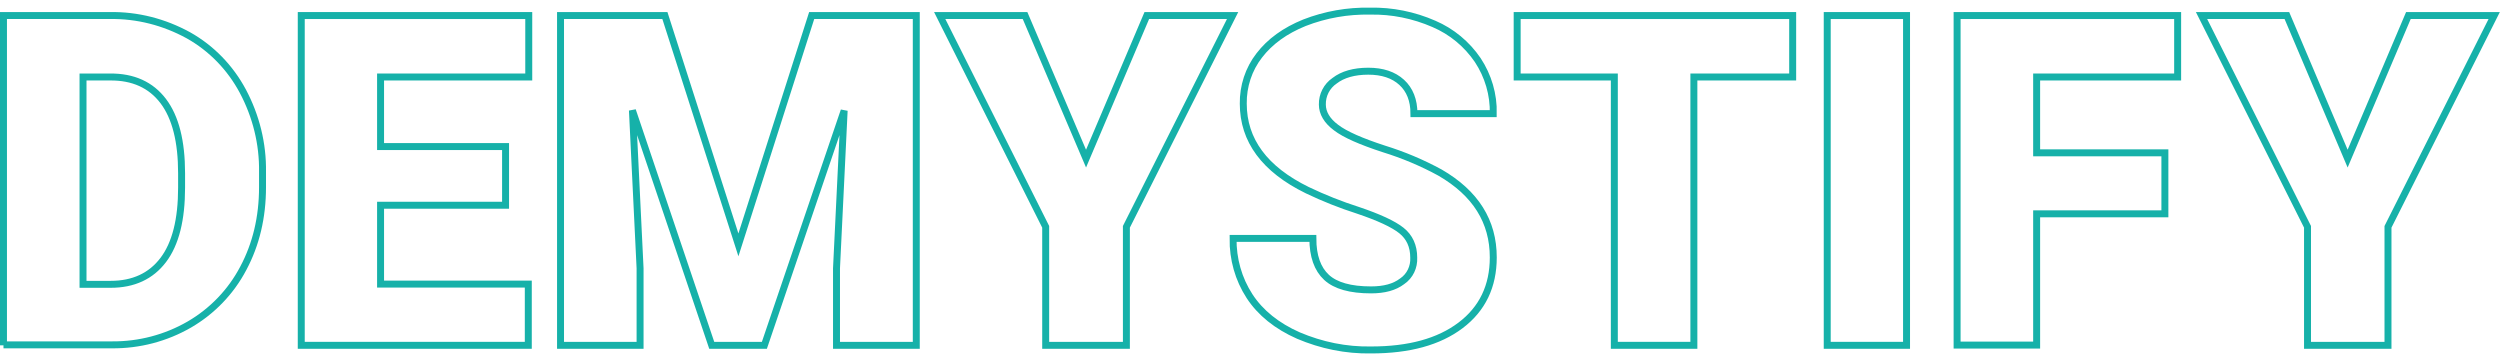
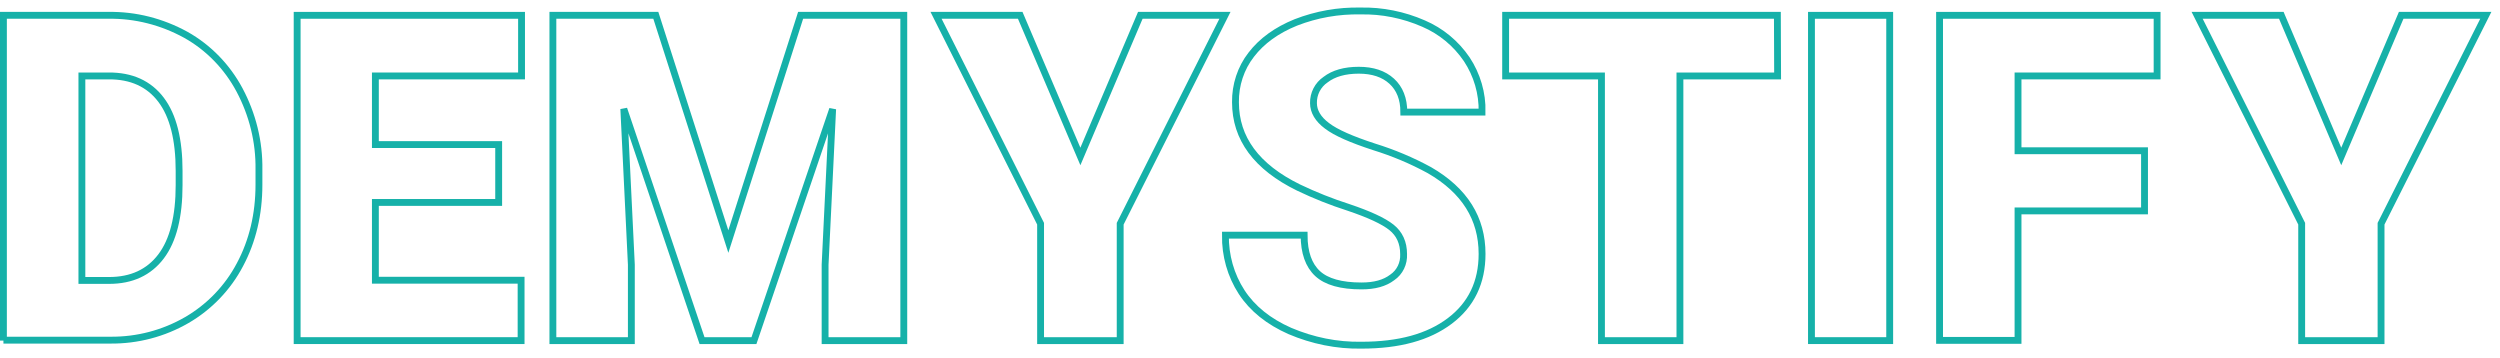
- <svg xmlns="http://www.w3.org/2000/svg" version="1.1" id="Layer_1" x="0px" y="0px" viewBox="0 0 1078 156.3" style="enable-background:new 0 0 1078 156.3;" xml:space="preserve">
+ <svg xmlns="http://www.w3.org/2000/svg" version="1.1" id="Layer_1" x="0px" y="0px" viewBox="0 0 1092.9 156.3" style="enable-background:new 0 0 1092.9 156.3;" xml:space="preserve">
  <style type="text/css">
	.st0{fill:none;stroke:#16B1A9;stroke-width:3;}
</style>
  <path class="st0" d="M1.5,148.9V6.7h45.8c11.9-0.2,23.5,2.8,33.9,8.5c10,5.6,18.1,14,23.5,24.1c5.7,10.7,8.7,22.7,8.5,34.9v6.5  c0,13-2.8,24.7-8.3,35c-5.3,10.1-13.4,18.5-23.2,24.2c-10.2,5.9-21.7,8.9-33.4,8.8H1.5V148.9z M35.8,33.2v89.4h11.9  c9.8,0,17.4-3.5,22.7-10.5s7.9-17.4,7.9-31.2v-6.2c0-13.7-2.6-24.1-7.9-31.1s-13-10.5-23-10.4L35.8,33.2L35.8,33.2z" />
  <path class="st0" d="M218,88.5h-53.9v34h63.7v26.4h-97.9V6.7H228v26.5h-63.9v30H218V88.5z" />
  <path class="st0" d="M286.7,6.7l31.7,98.9L350,6.7h45.1v142.2h-34.4v-33.2l3.3-68l-34.4,101.2h-22.7L272.7,47.6l3.3,68.1v33.2h-34.3  V6.7H286.7z" />
-   <path class="st0" d="M468.3,68.4l26.2-61.7h37l-45.8,91.1v51.1h-34.8V97.8L405.2,6.7H442L468.3,68.4z" />
-   <path class="st0" d="M609.6,111.1c0-5-1.8-8.9-5.3-11.7c-3.5-2.8-9.8-5.7-18.7-8.7c-7.5-2.4-14.8-5.3-21.9-8.7  c-18.4-9-27.6-21.5-27.6-37.3c-0.1-7.5,2.3-14.9,6.9-20.8c4.6-6,11.1-10.7,19.5-14.1c9-3.5,18.6-5.2,28.3-5  c9.4-0.2,18.8,1.7,27.5,5.5c7.7,3.3,14.2,8.7,18.9,15.6c4.5,6.8,6.9,14.9,6.7,23.1h-34.2c0-5.8-1.8-10.3-5.3-13.5s-8.3-4.8-14.4-4.8  c-6.1,0-11,1.4-14.5,4.1c-3.4,2.3-5.4,6.2-5.3,10.3c0,3.6,2,7,5.9,9.9c3.9,3,10.8,6,20.6,9.2c8.4,2.6,16.5,6,24.2,10.2  c15.4,8.9,23,21.1,23,36.6c0,12.4-4.7,22.2-14.1,29.3c-9.4,7.1-22.2,10.6-38.6,10.6c-10.8,0.2-21.4-2-31.3-6.2  c-9.3-4.1-16.4-9.8-21.1-17c-4.8-7.4-7.2-16-7.1-24.9h34.4c0,7.6,2,13.2,5.9,16.8s10.3,5.4,19.2,5.4c5.7,0,10.1-1.2,13.4-3.7  C608,119,609.8,115.1,609.6,111.1z" />
-   <path class="st0" d="M773.1,33.2h-42.7v115.7h-34.3V33.2h-41.9V6.7H773v26.5H773.1z" />
-   <path class="st0" d="M822.1,148.9h-34.2V6.7h34.2V148.9z" />
-   <path class="st0" d="M933.5,92.2h-55.3v56.6h-34.3V6.7H939v26.5h-60.8v32.7h55.3V92.2z" />
-   <path class="st0" d="M1012.3,68.4l26.2-61.7h37l-45.8,91.1v51.1H995V97.8L949.3,6.7h36.8L1012.3,68.4z" />
+   <path class="st0" d="M472.3,68.4l26.2-61.7h37l-45.8,91.1v51.1h-34.8V97.8L409.2,6.7H446L472.3,68.4z" />
+   <path class="st0" d="M613.6,111.1c0-5-1.8-8.9-5.3-11.7c-3.5-2.8-9.8-5.7-18.7-8.7c-7.5-2.4-14.8-5.3-21.9-8.7  c-18.4-9-27.6-21.5-27.6-37.3c-0.1-7.5,2.3-14.9,6.9-20.8c4.6-6,11.1-10.7,19.5-14.1c9-3.5,18.6-5.2,28.3-5  c9.4-0.2,18.8,1.7,27.5,5.5c7.7,3.3,14.2,8.7,18.9,15.6c4.5,6.8,6.9,14.9,6.7,23.1h-34.2c0-5.8-1.8-10.3-5.3-13.5s-8.3-4.8-14.4-4.8  c-6.1,0-11,1.4-14.5,4.1c-3.4,2.3-5.4,6.2-5.3,10.3c0,3.6,2,7,5.9,9.9c3.9,3,10.8,6,20.6,9.2c8.4,2.6,16.5,6,24.2,10.2  c15.4,8.9,23,21.1,23,36.6c0,12.4-4.7,22.2-14.1,29.3c-9.4,7.1-22.2,10.6-38.6,10.6c-10.8,0.2-21.4-2-31.3-6.2  c-9.3-4.1-16.4-9.8-21.1-17c-4.8-7.4-7.2-16-7.1-24.9h34.4c0,7.6,2,13.2,5.9,16.8s10.3,5.4,19.2,5.4c5.7,0,10.1-1.2,13.4-3.7  C612,119,613.8,115.1,613.6,111.1z" />
+   <path class="st0" d="M777.1,33.2h-42.7v115.7h-34.3V33.2h-41.9V6.7H777L777.1,33.2L777.1,33.2z" />
+   <path class="st0" d="M826.1,148.9h-34.2V6.7h34.2V148.9z" />
+   <path class="st0" d="M937.5,92.2h-55.3v56.6h-34.3V6.7H943v26.5h-60.8v32.7h55.3V92.2z" />
+   <path class="st0" d="M1023.5,68.4l26.2-61.7h37l-45.8,91.1v51.1h-34.7V97.8L960.5,6.7h36.8L1023.5,68.4z" />
</svg>
